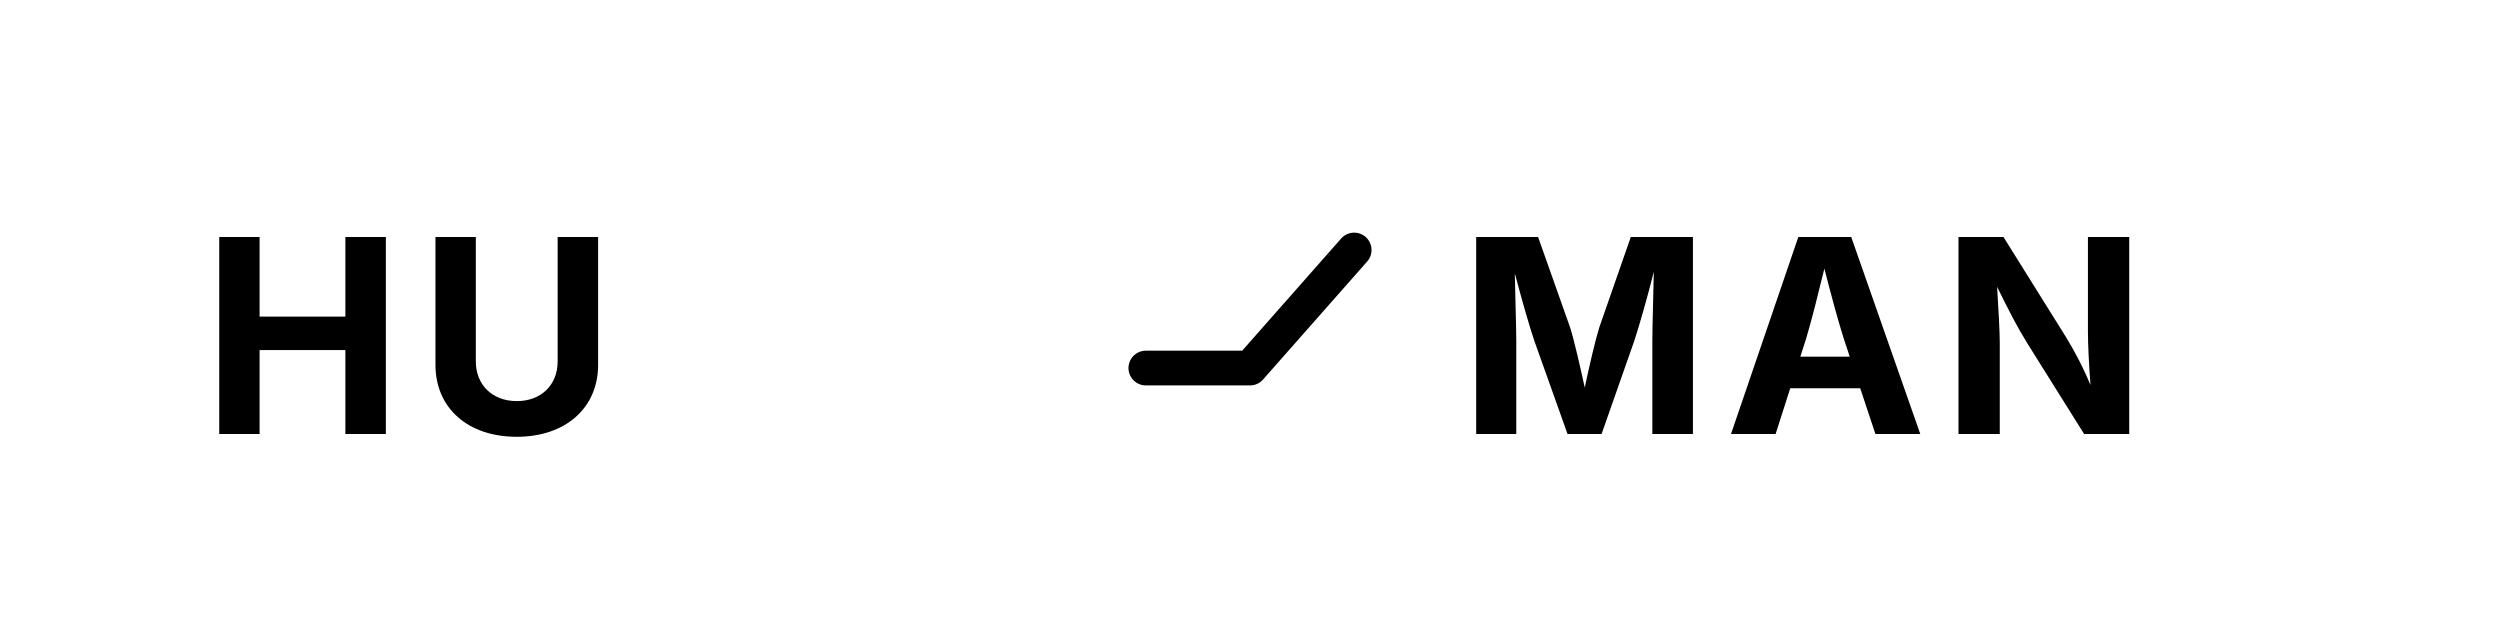
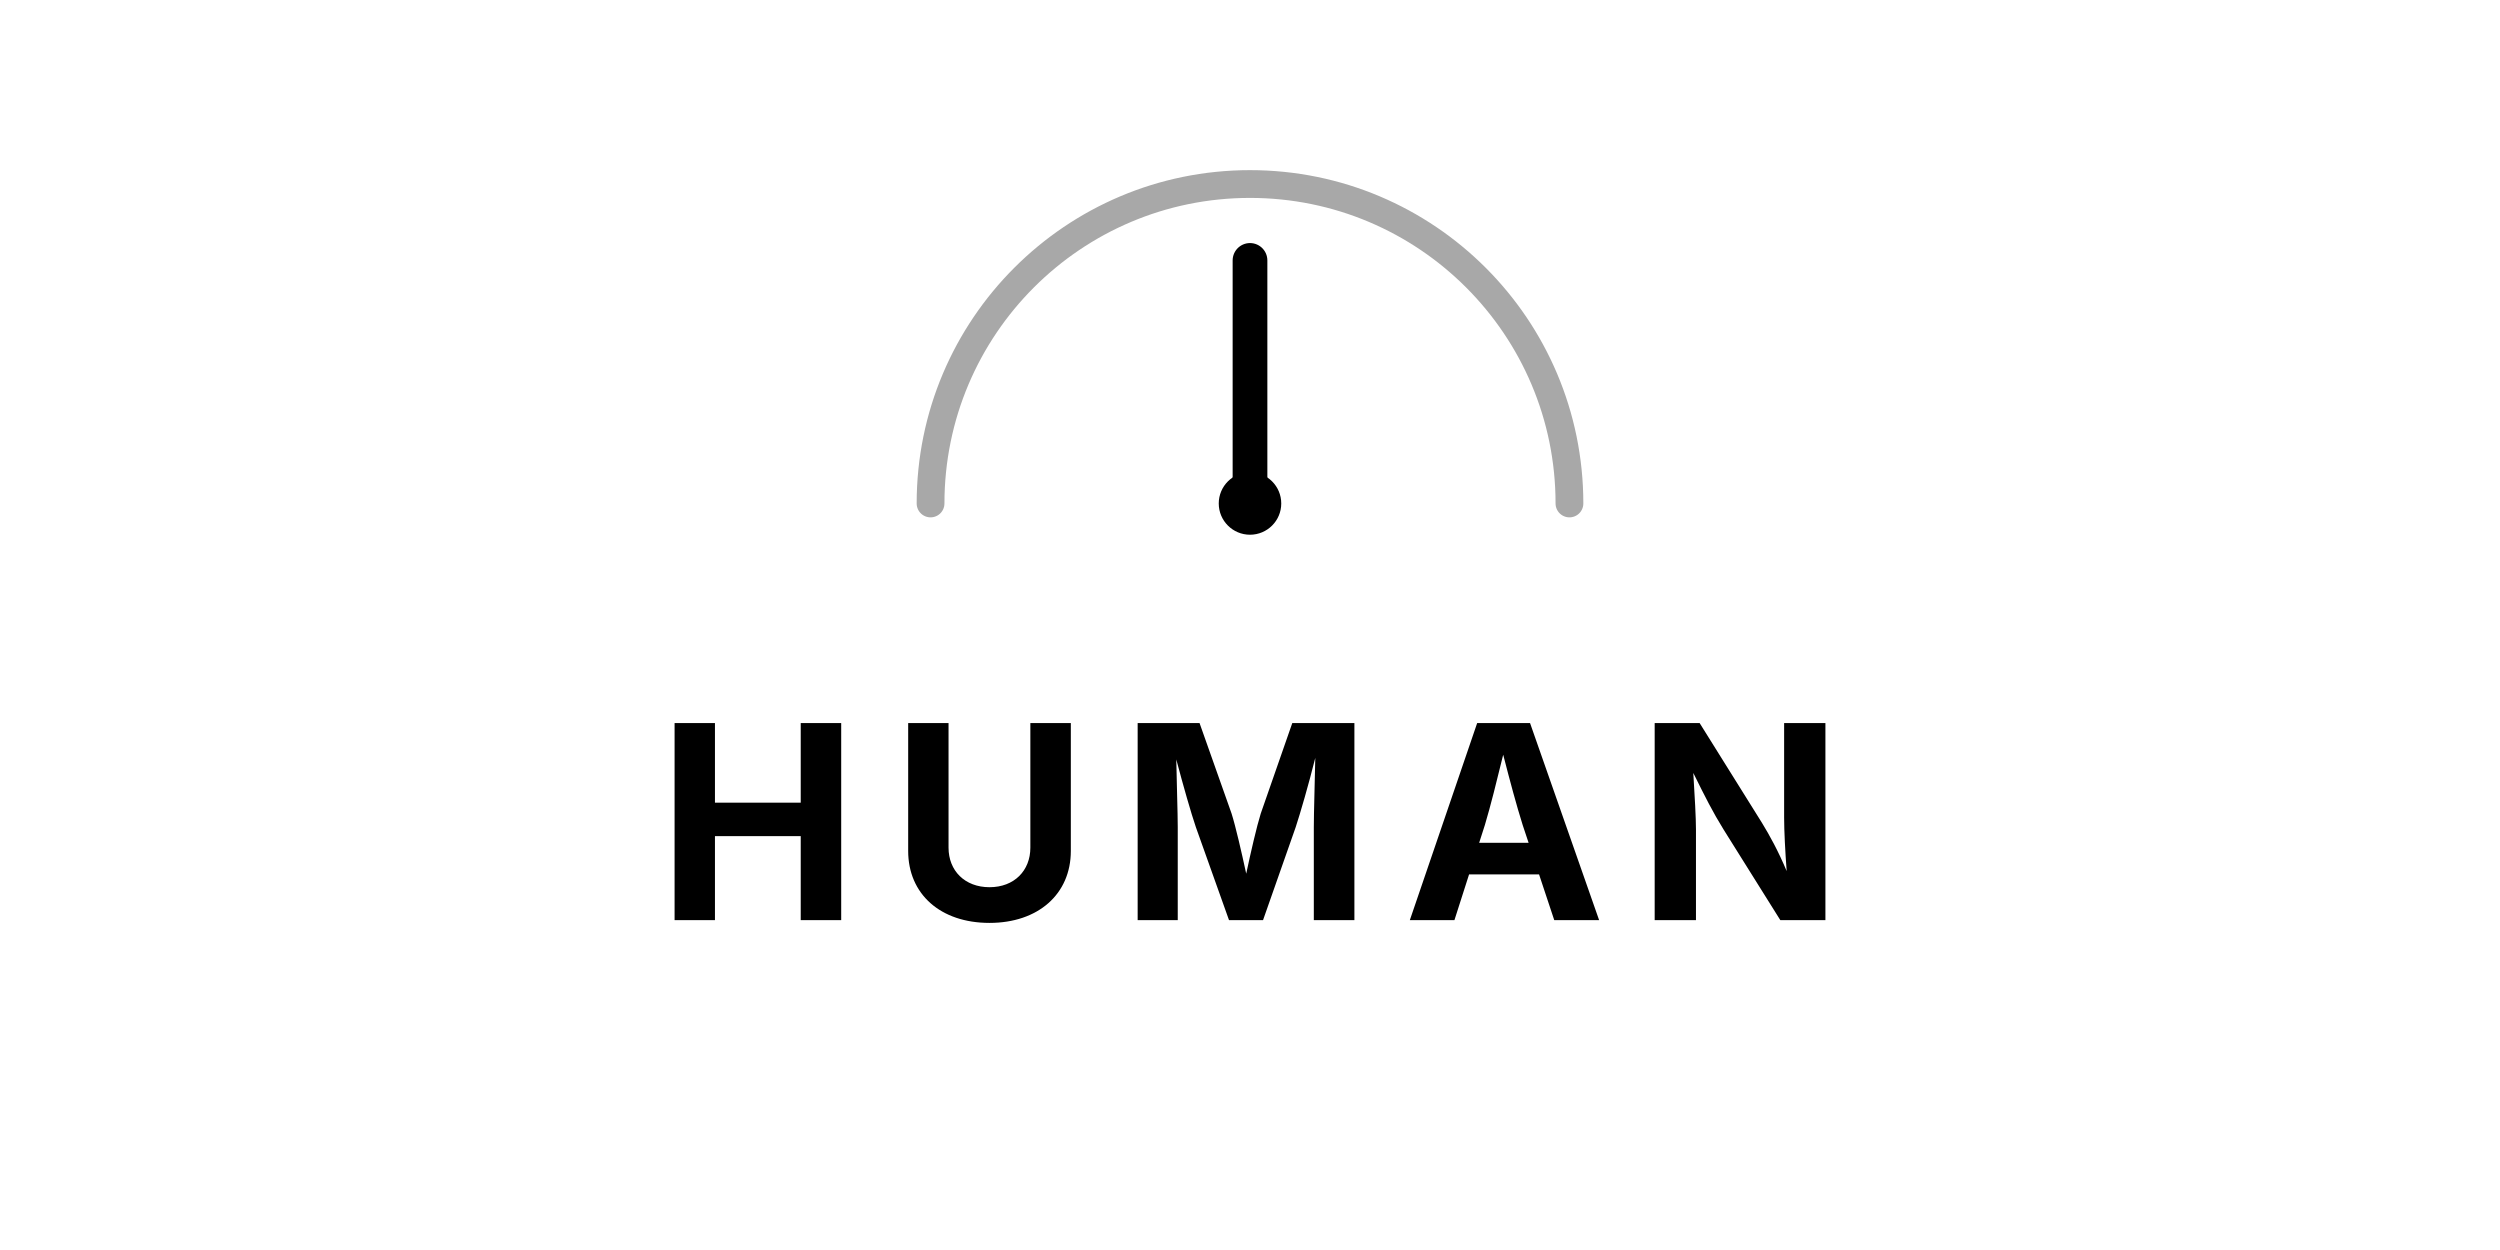
- <svg xmlns="http://www.w3.org/2000/svg" viewBox="0 0 720 180" role="img" aria-labelledby="title desc">
-   <rect width="720" height="180" fill="none" />
-   <g fill="none" stroke="currentColor" stroke-width="10" stroke-linecap="round" stroke-linejoin="round">
-     <path d="M330 106 L360 106 L390 72" />
+ <svg xmlns="http://www.w3.org/2000/svg" viewBox="0 0 720 360" role="img" aria-labelledby="title desc">
+   <rect width="720" height="360" fill="none" />
+   <g transform="translate(360 145)" fill="none" stroke="currentColor" stroke-linecap="round">
+     <path d="M-92 0 A92 92 0 0 1 92 0" stroke-width="8" opacity="0.34" />
+     <path d="M0 0 L0 -70" stroke-width="10" />
  </g>
-   <g fill="currentColor" font-family="-apple-system, BlinkMacSystemFont, 'SF Pro Display', sans-serif" font-size="78" font-weight="700" letter-spacing="4">
-     <text x="58" y="125">HU</text>
-     <text x="420" y="125">MAN</text>
-   </g>
+   <circle cx="360" cy="145" r="9" fill="currentColor" />
+   <text x="360" y="265" text-anchor="middle" fill="currentColor" font-family="-apple-system, BlinkMacSystemFont, 'SF Pro Display', sans-serif" font-size="78" font-weight="700" letter-spacing="9">HUMAN</text>
</svg>
